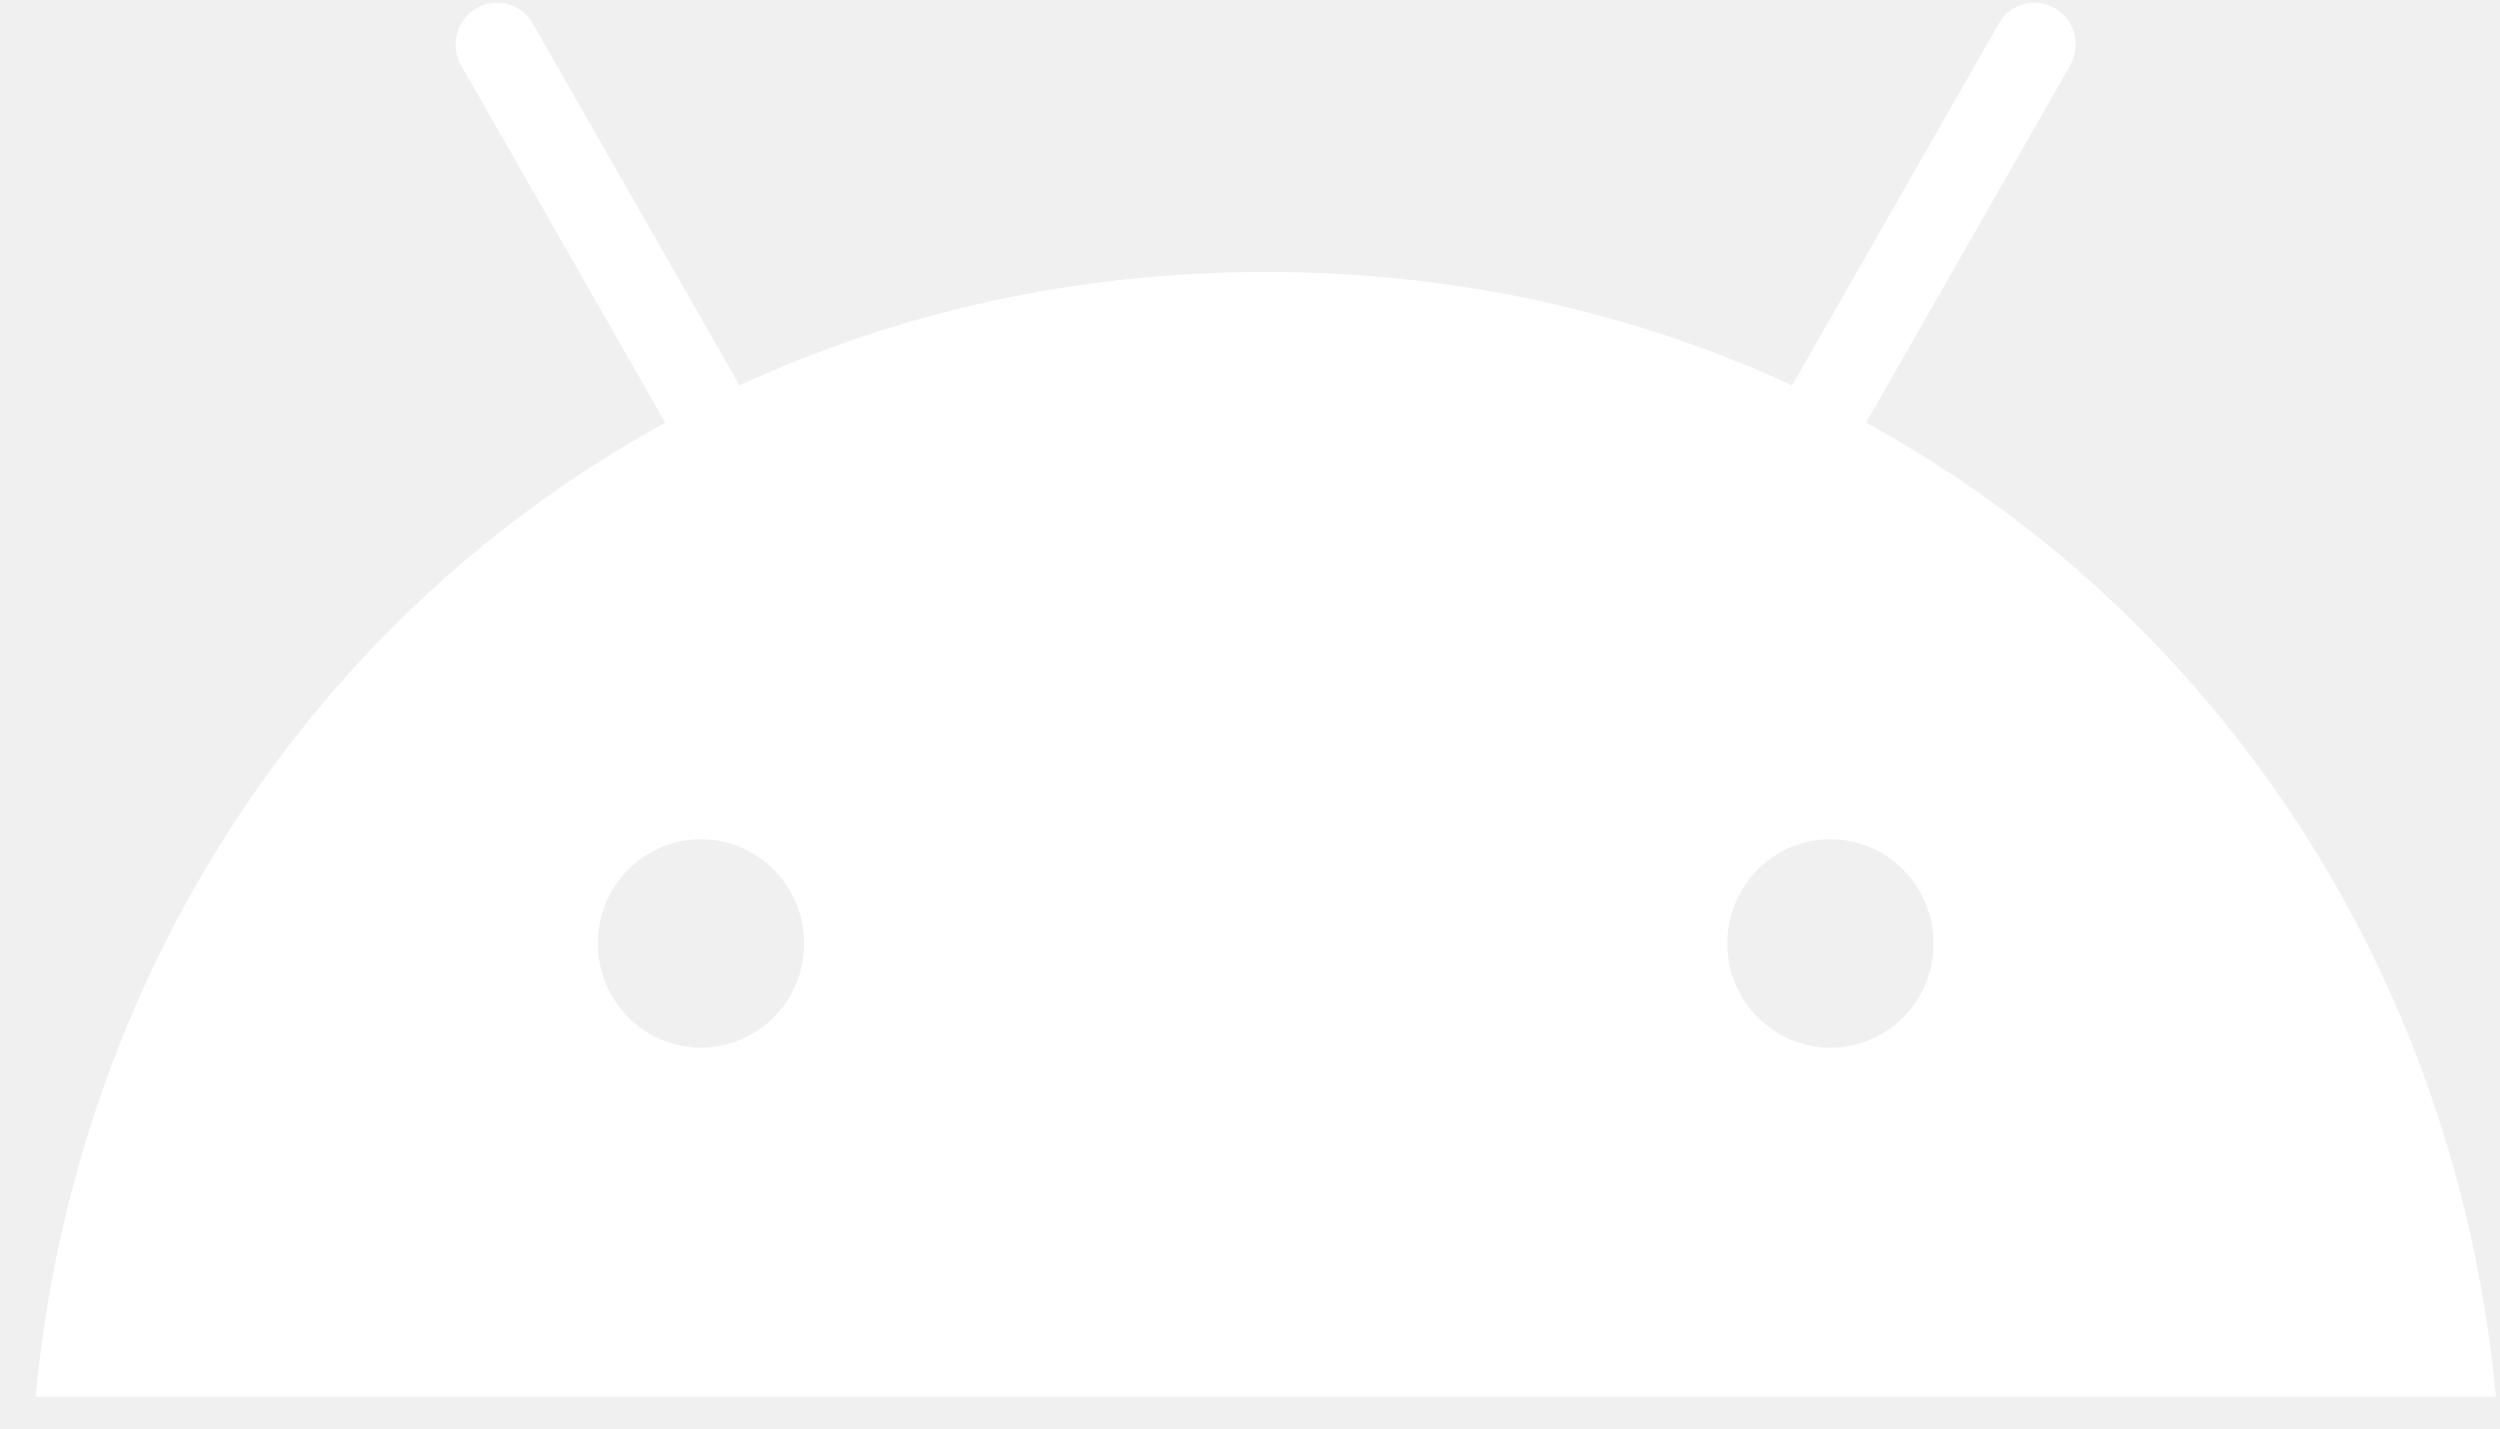
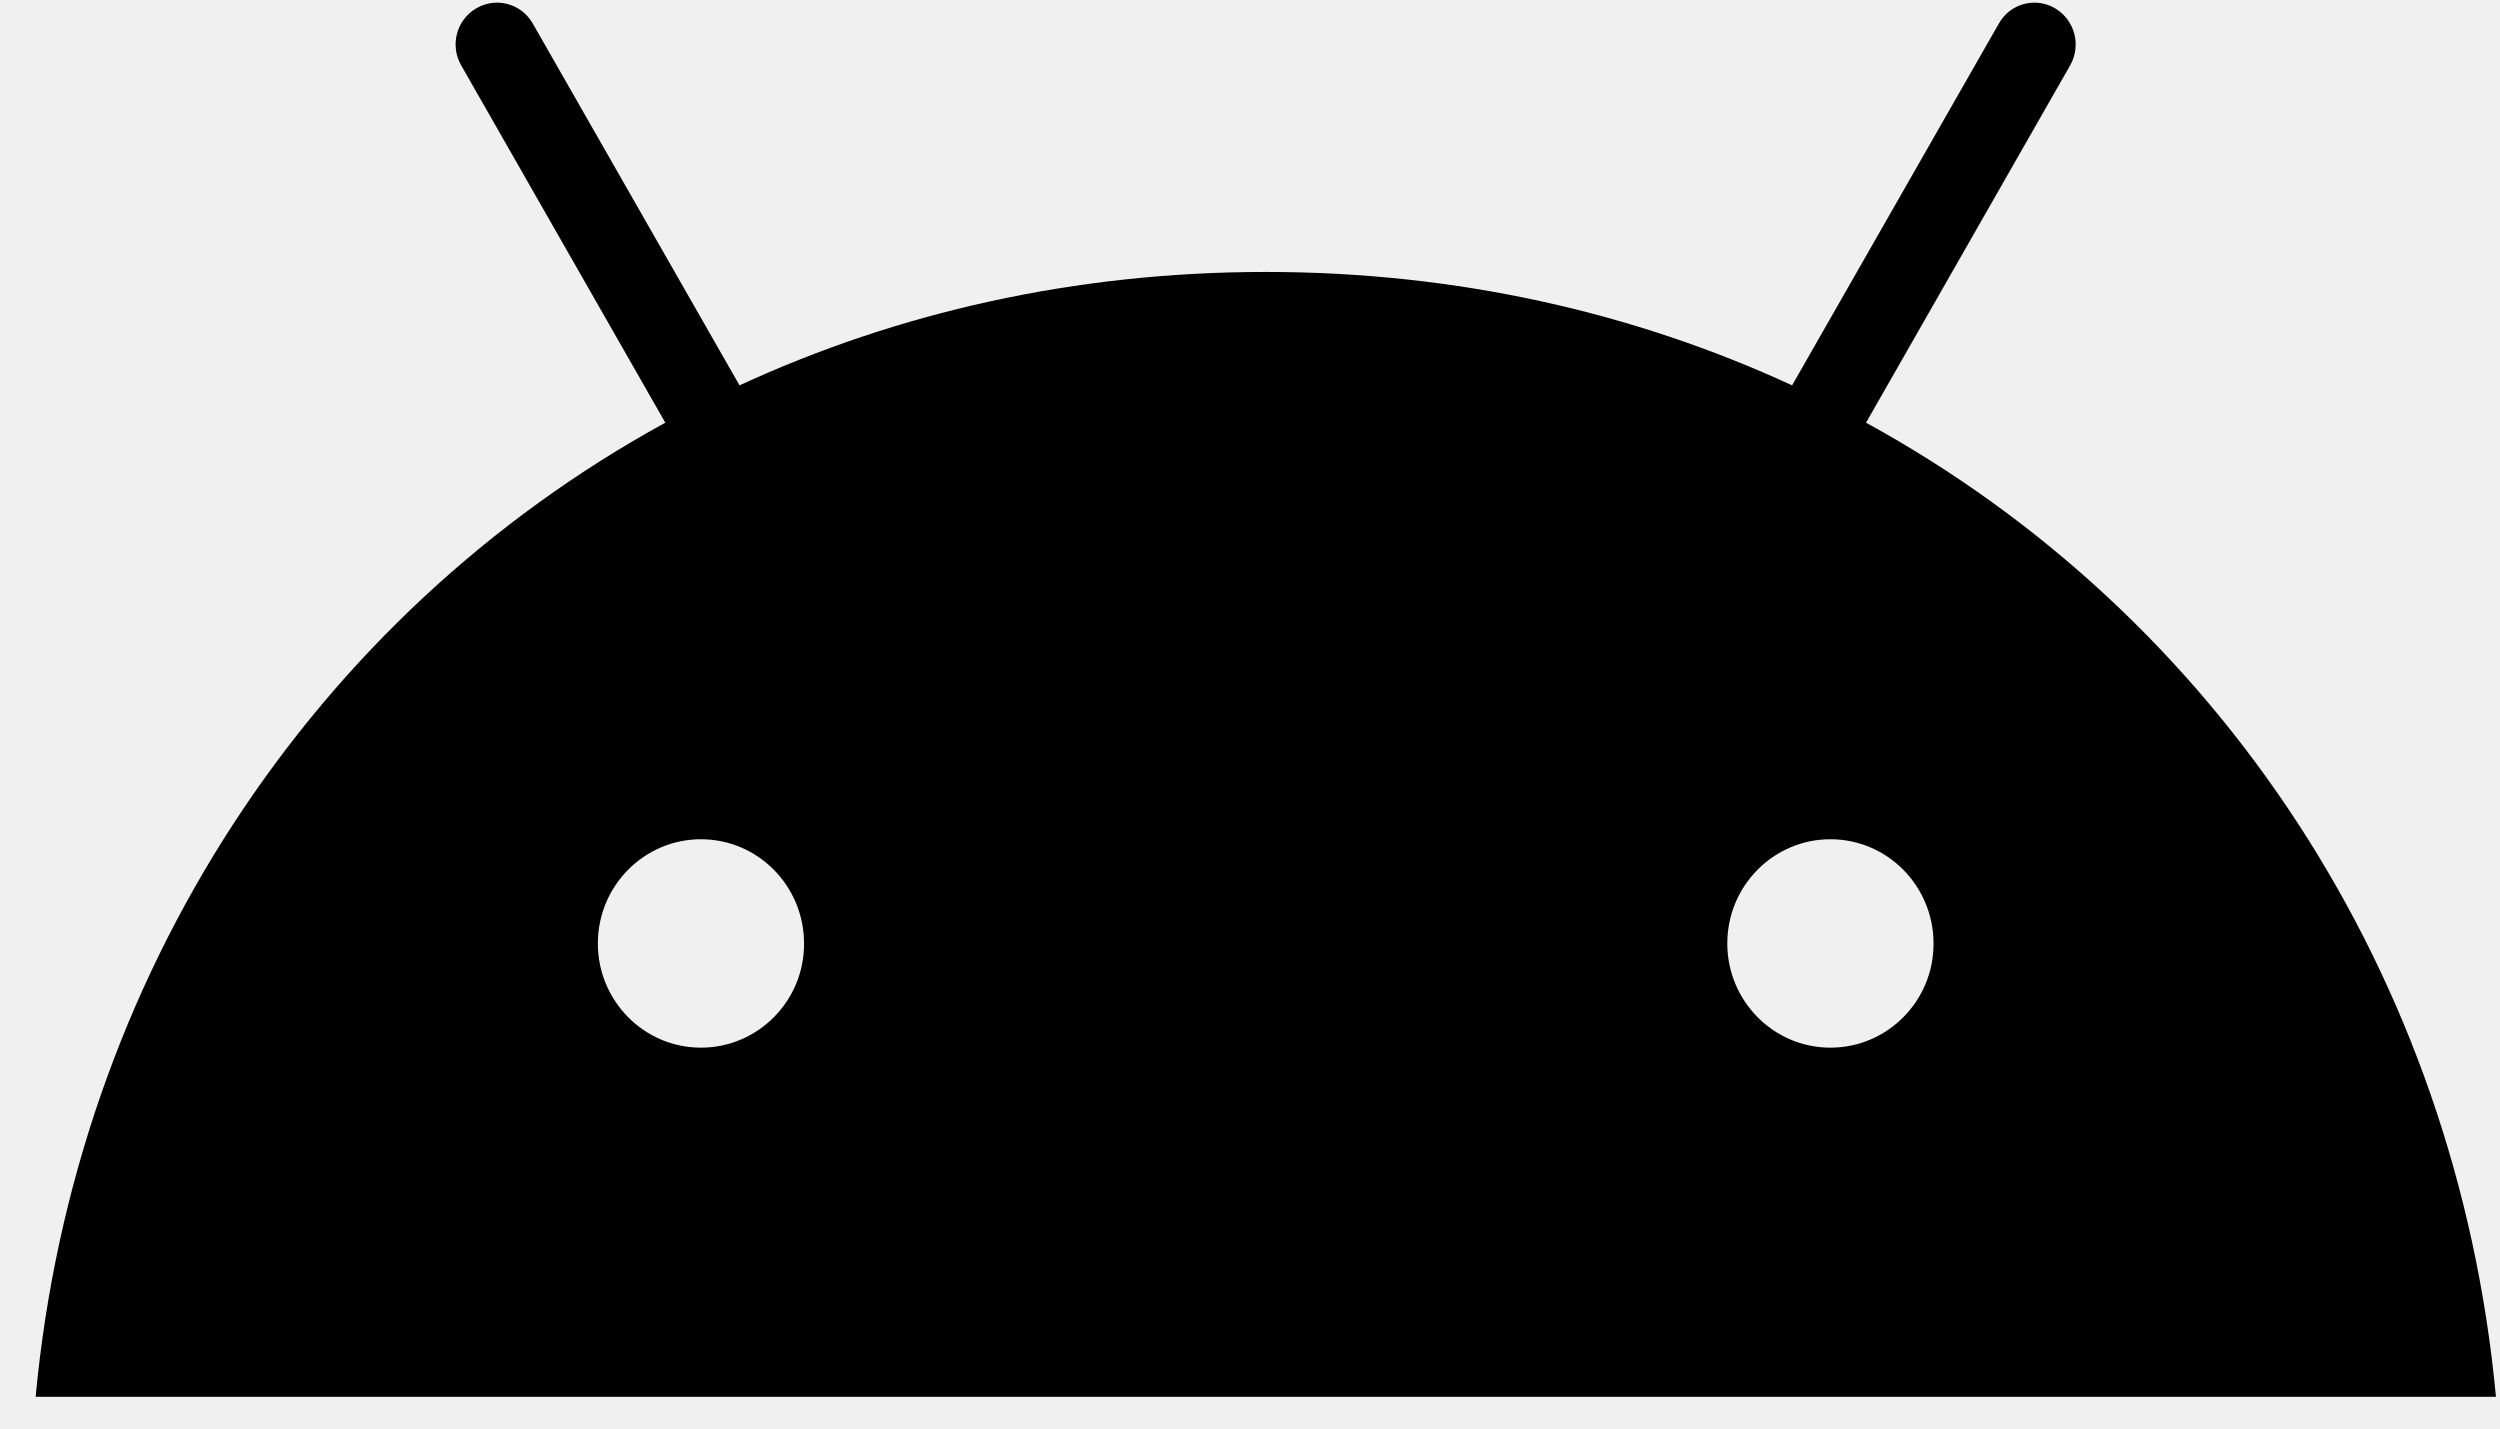
<svg xmlns="http://www.w3.org/2000/svg" viewBox="0 0 63 36" height="36" width="63" fill="none">
-   <path fill="white" d="M47.024 10.652L52.167 1.649C52.457 1.144 52.282 0.503 51.789 0.21C51.296 -0.083 50.655 0.087 50.372 0.592L45.161 9.711C41.186 7.876 36.711 6.853 31.898 6.853C27.086 6.853 22.611 7.876 18.636 9.711L13.425 0.592C13.135 0.087 12.501 -0.083 12.001 0.21C11.502 0.503 11.333 1.144 11.623 1.649L16.766 10.652C7.898 15.508 1.891 24.58 0.898 35.2H62.898C61.906 24.58 55.899 15.508 47.024 10.652H47.024ZM17.664 26.401C16.226 26.401 15.066 25.221 15.066 23.775C15.066 22.322 16.233 21.149 17.664 21.149C19.102 21.149 20.262 22.329 20.262 23.775C20.27 25.221 19.102 26.401 17.664 26.401ZM46.126 26.401C44.689 26.401 43.528 25.221 43.528 23.775C43.528 22.322 44.695 21.149 46.126 21.149C47.564 21.149 48.725 22.329 48.725 23.775C48.732 25.221 47.564 26.401 46.126 26.401Z" />
+   <path fill="currentColor" d="M47.024 10.652L52.167 1.649C52.457 1.144 52.282 0.503 51.789 0.21C51.296 -0.083 50.655 0.087 50.372 0.592L45.161 9.711C41.186 7.876 36.711 6.853 31.898 6.853C27.086 6.853 22.611 7.876 18.636 9.711L13.425 0.592C13.135 0.087 12.501 -0.083 12.001 0.21C11.502 0.503 11.333 1.144 11.623 1.649L16.766 10.652C7.898 15.508 1.891 24.58 0.898 35.2H62.898C61.906 24.58 55.899 15.508 47.024 10.652H47.024ZM17.664 26.401C16.226 26.401 15.066 25.221 15.066 23.775C15.066 22.322 16.233 21.149 17.664 21.149C19.102 21.149 20.262 22.329 20.262 23.775C20.27 25.221 19.102 26.401 17.664 26.401ZM46.126 26.401C44.689 26.401 43.528 25.221 43.528 23.775C43.528 22.322 44.695 21.149 46.126 21.149C47.564 21.149 48.725 22.329 48.725 23.775C48.732 25.221 47.564 26.401 46.126 26.401Z" />
</svg>
